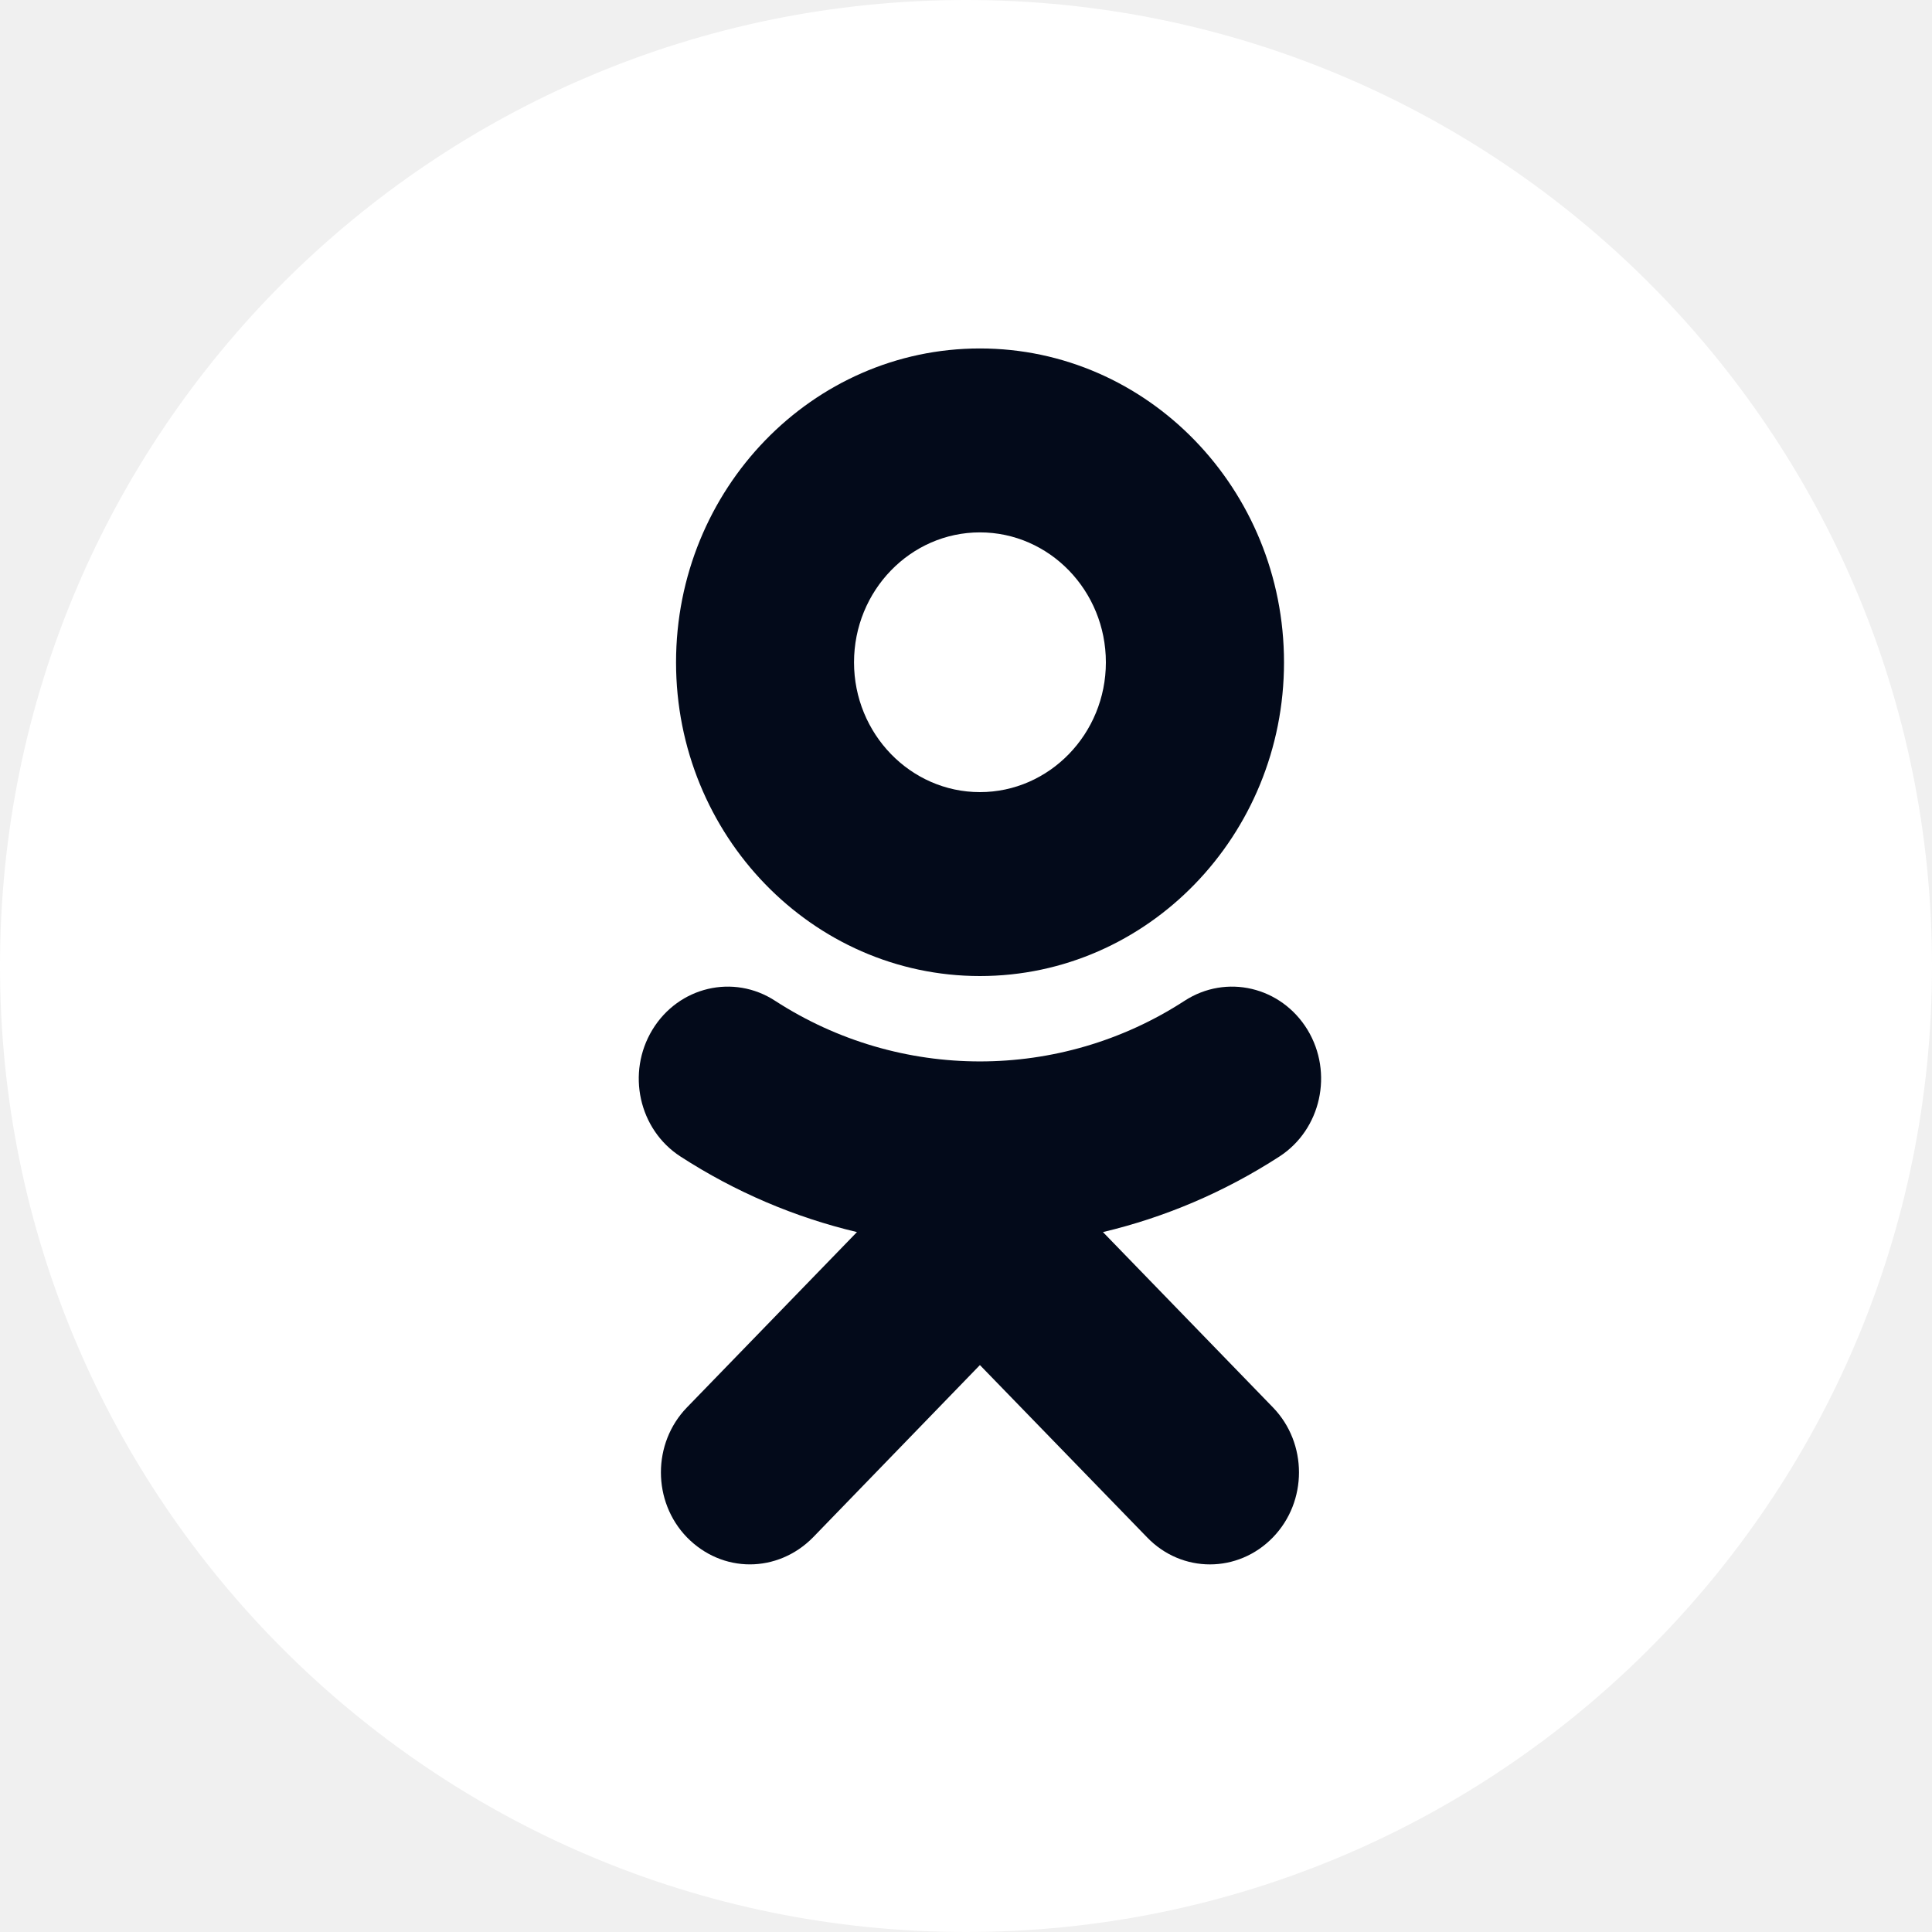
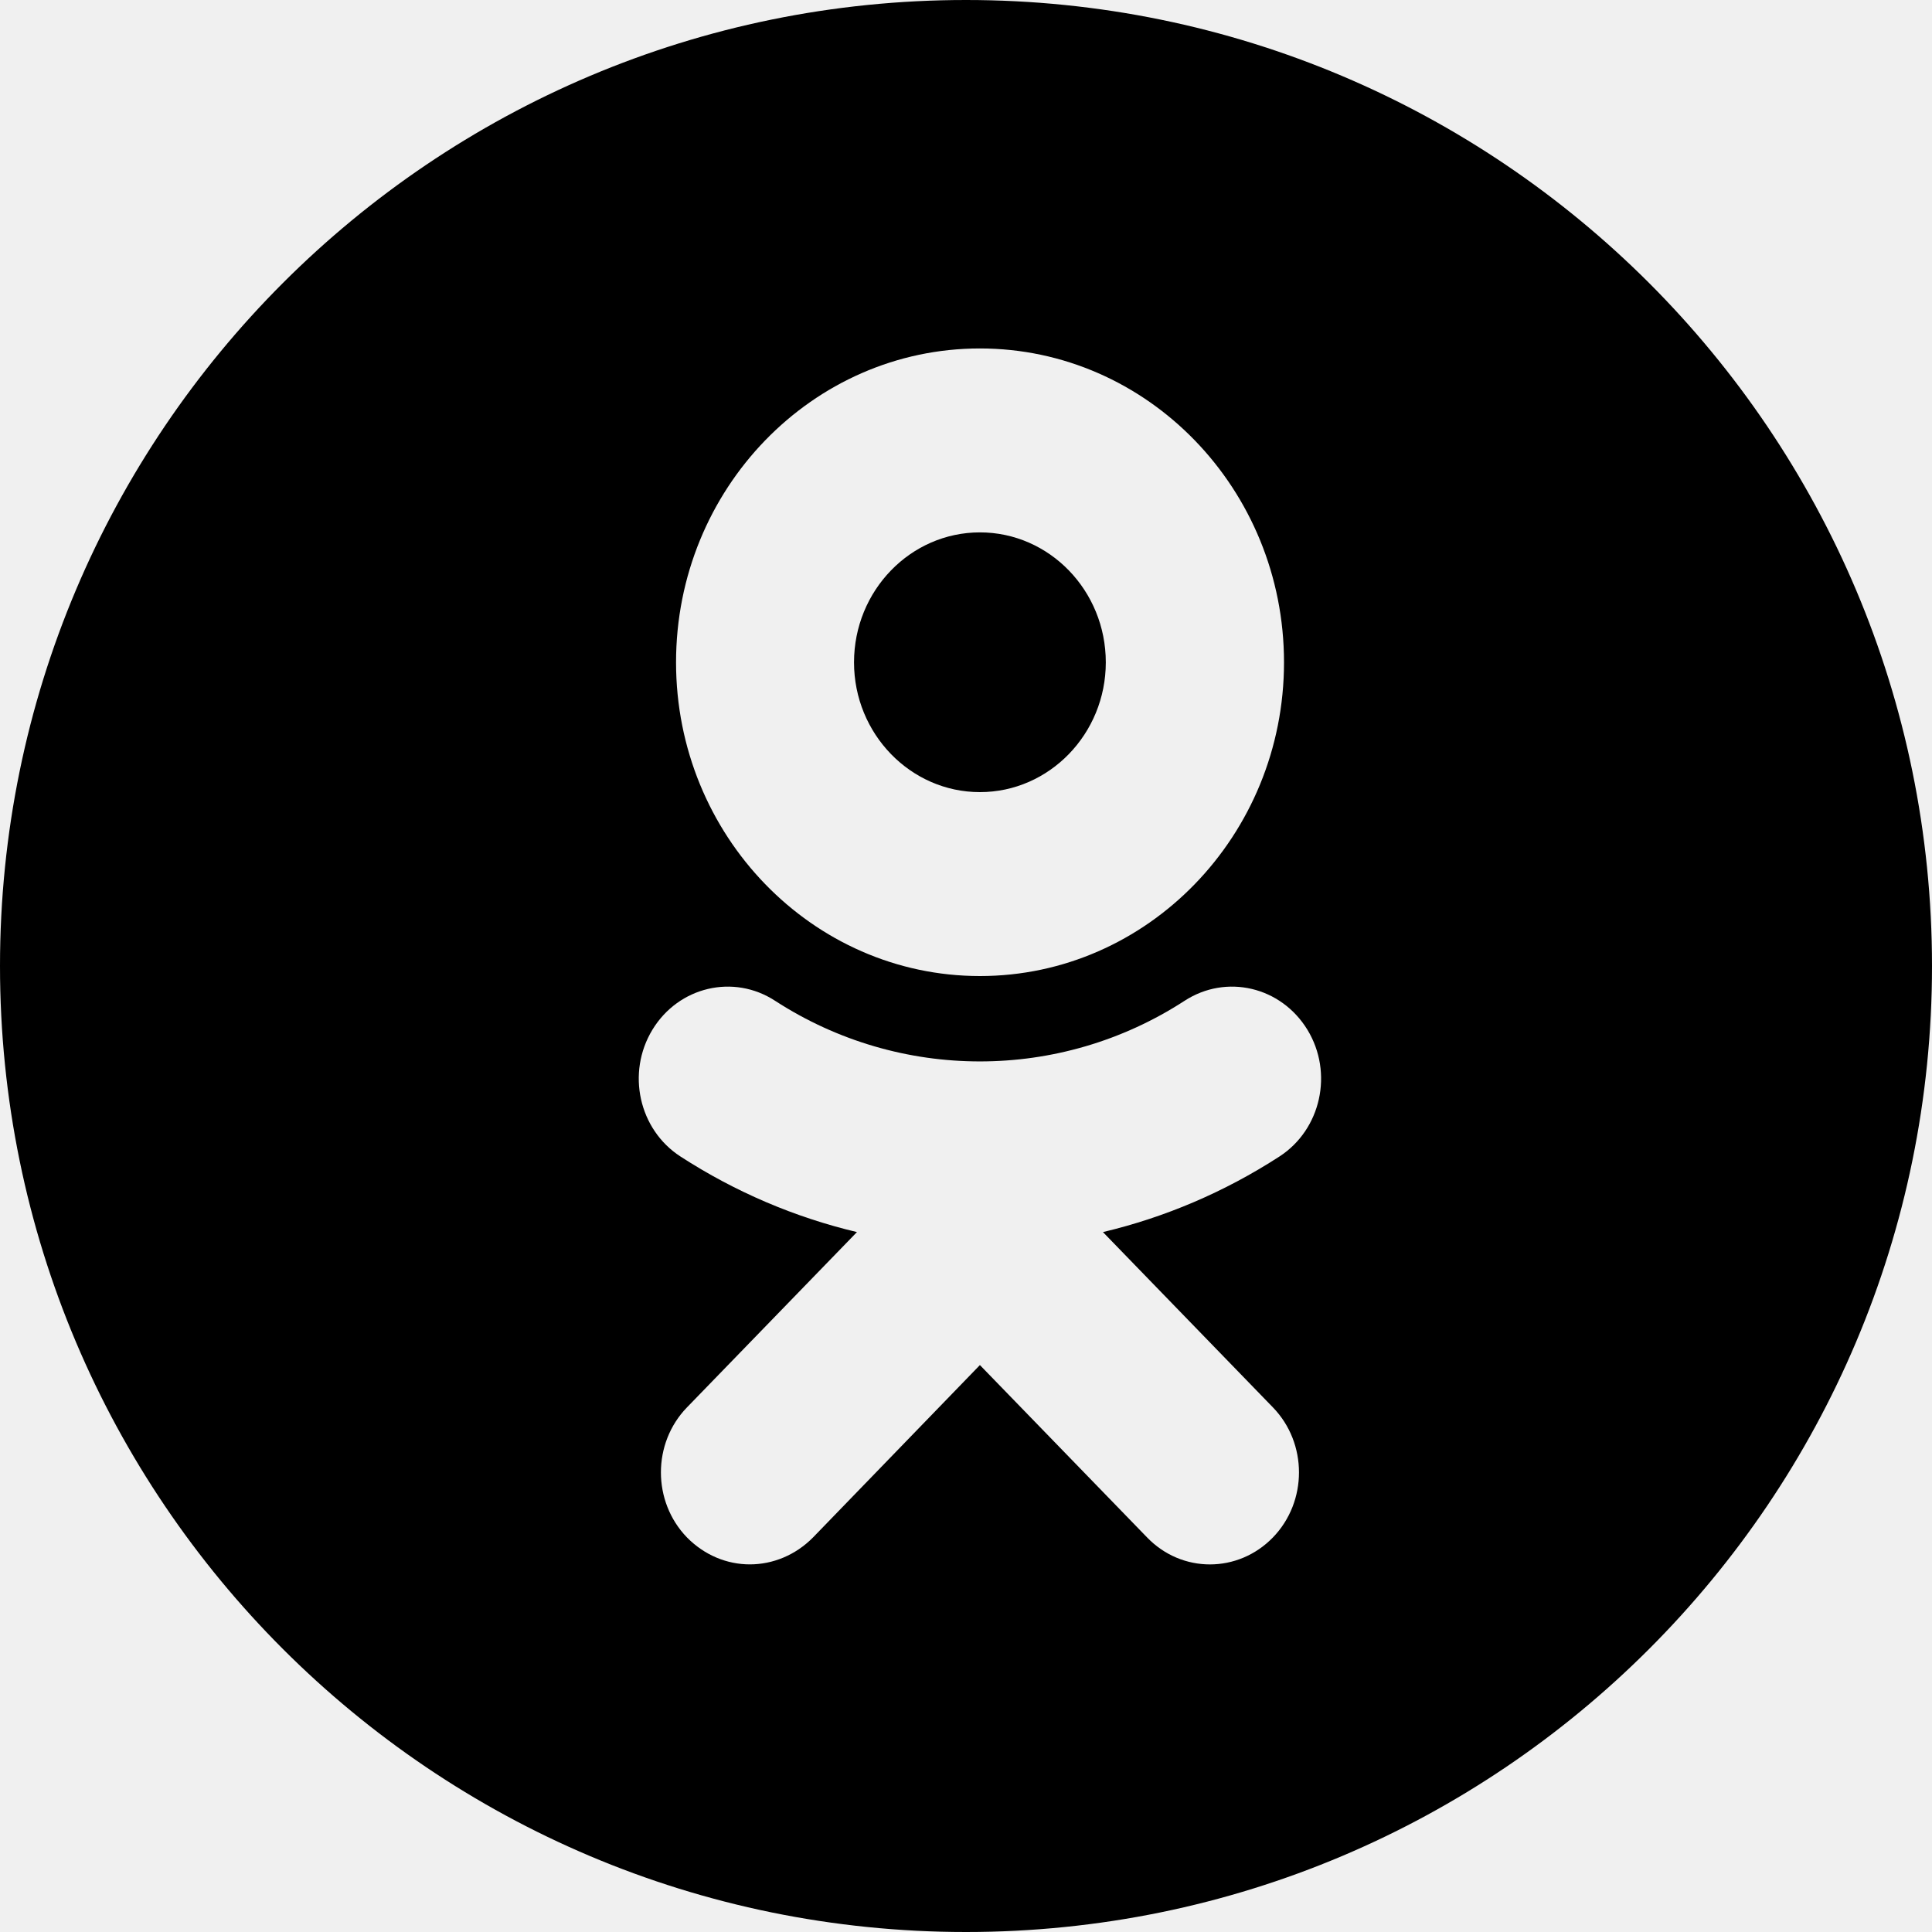
<svg xmlns="http://www.w3.org/2000/svg" width="25" height="25" viewBox="0 0 25 25" fill="none">
-   <path d="M12.5 0C5.597 0 0 5.597 0 12.5C0 19.403 5.597 25 12.5 25C19.403 25 25 19.403 25 12.5C25 5.597 19.403 0 12.5 0Z" fill="white" />
-   <path d="M12.68 6.889C13.579 6.889 14.31 7.643 14.31 8.571C14.31 9.495 13.579 10.25 12.68 10.25C11.782 10.25 11.051 9.495 11.051 8.571C11.051 7.643 11.782 6.889 12.68 6.889ZM12.68 12.63C14.851 12.63 16.615 10.808 16.615 8.571C16.615 6.33 14.851 4.509 12.68 4.509C10.51 4.509 8.748 6.33 8.748 8.571C8.748 10.808 10.51 12.63 12.68 12.63ZM14.272 15.943C15.073 15.753 15.844 15.426 16.556 14.965C17.094 14.616 17.257 13.882 16.919 13.325C16.578 12.767 15.868 12.599 15.327 12.951C13.717 13.996 11.644 13.996 10.031 12.951C9.492 12.599 8.781 12.767 8.442 13.325C8.104 13.882 8.266 14.616 8.805 14.965C9.517 15.426 10.288 15.753 11.089 15.943L8.889 18.212C8.44 18.675 8.44 19.43 8.889 19.893C9.116 20.125 9.408 20.243 9.703 20.243C9.998 20.243 10.293 20.125 10.521 19.893L12.68 17.664L14.843 19.893C15.292 20.36 16.02 20.36 16.472 19.893C16.921 19.43 16.921 18.675 16.472 18.212L14.272 15.943Z" fill="#030A1A" />
+   <path fill-rule="evenodd" clip-rule="evenodd" d="M0 12.5C0 5.597 5.597 0 12.5 0C19.403 0 25 5.597 25 12.5C25 19.403 19.403 25 12.5 25C5.597 25 0 19.403 0 12.5ZM14.309 8.571C14.309 7.643 13.579 6.889 12.68 6.889C11.782 6.889 11.051 7.643 11.051 8.571C11.051 9.495 11.782 10.25 12.68 10.25C13.579 10.25 14.309 9.495 14.309 8.571ZM16.615 8.571C16.615 10.808 14.851 12.63 12.68 12.63C10.51 12.63 8.748 10.808 8.748 8.571C8.748 6.33 10.51 4.509 12.68 4.509C14.851 4.509 16.615 6.33 16.615 8.571ZM16.556 14.965C15.844 15.426 15.073 15.753 14.272 15.943L16.472 18.212C16.921 18.675 16.921 19.43 16.472 19.894C16.02 20.36 15.292 20.36 14.843 19.894L12.68 17.664L10.521 19.894C10.293 20.125 9.998 20.243 9.703 20.243C9.408 20.243 9.116 20.125 8.889 19.894C8.44 19.43 8.44 18.675 8.889 18.212L11.089 15.943C10.288 15.753 9.517 15.426 8.805 14.965C8.266 14.616 8.104 13.882 8.442 13.325C8.781 12.767 9.492 12.599 10.031 12.951C11.644 13.996 13.717 13.996 15.327 12.951C15.868 12.599 16.577 12.767 16.918 13.325C17.257 13.882 17.094 14.616 16.556 14.965Z" fill="currentColor" />
</svg>
